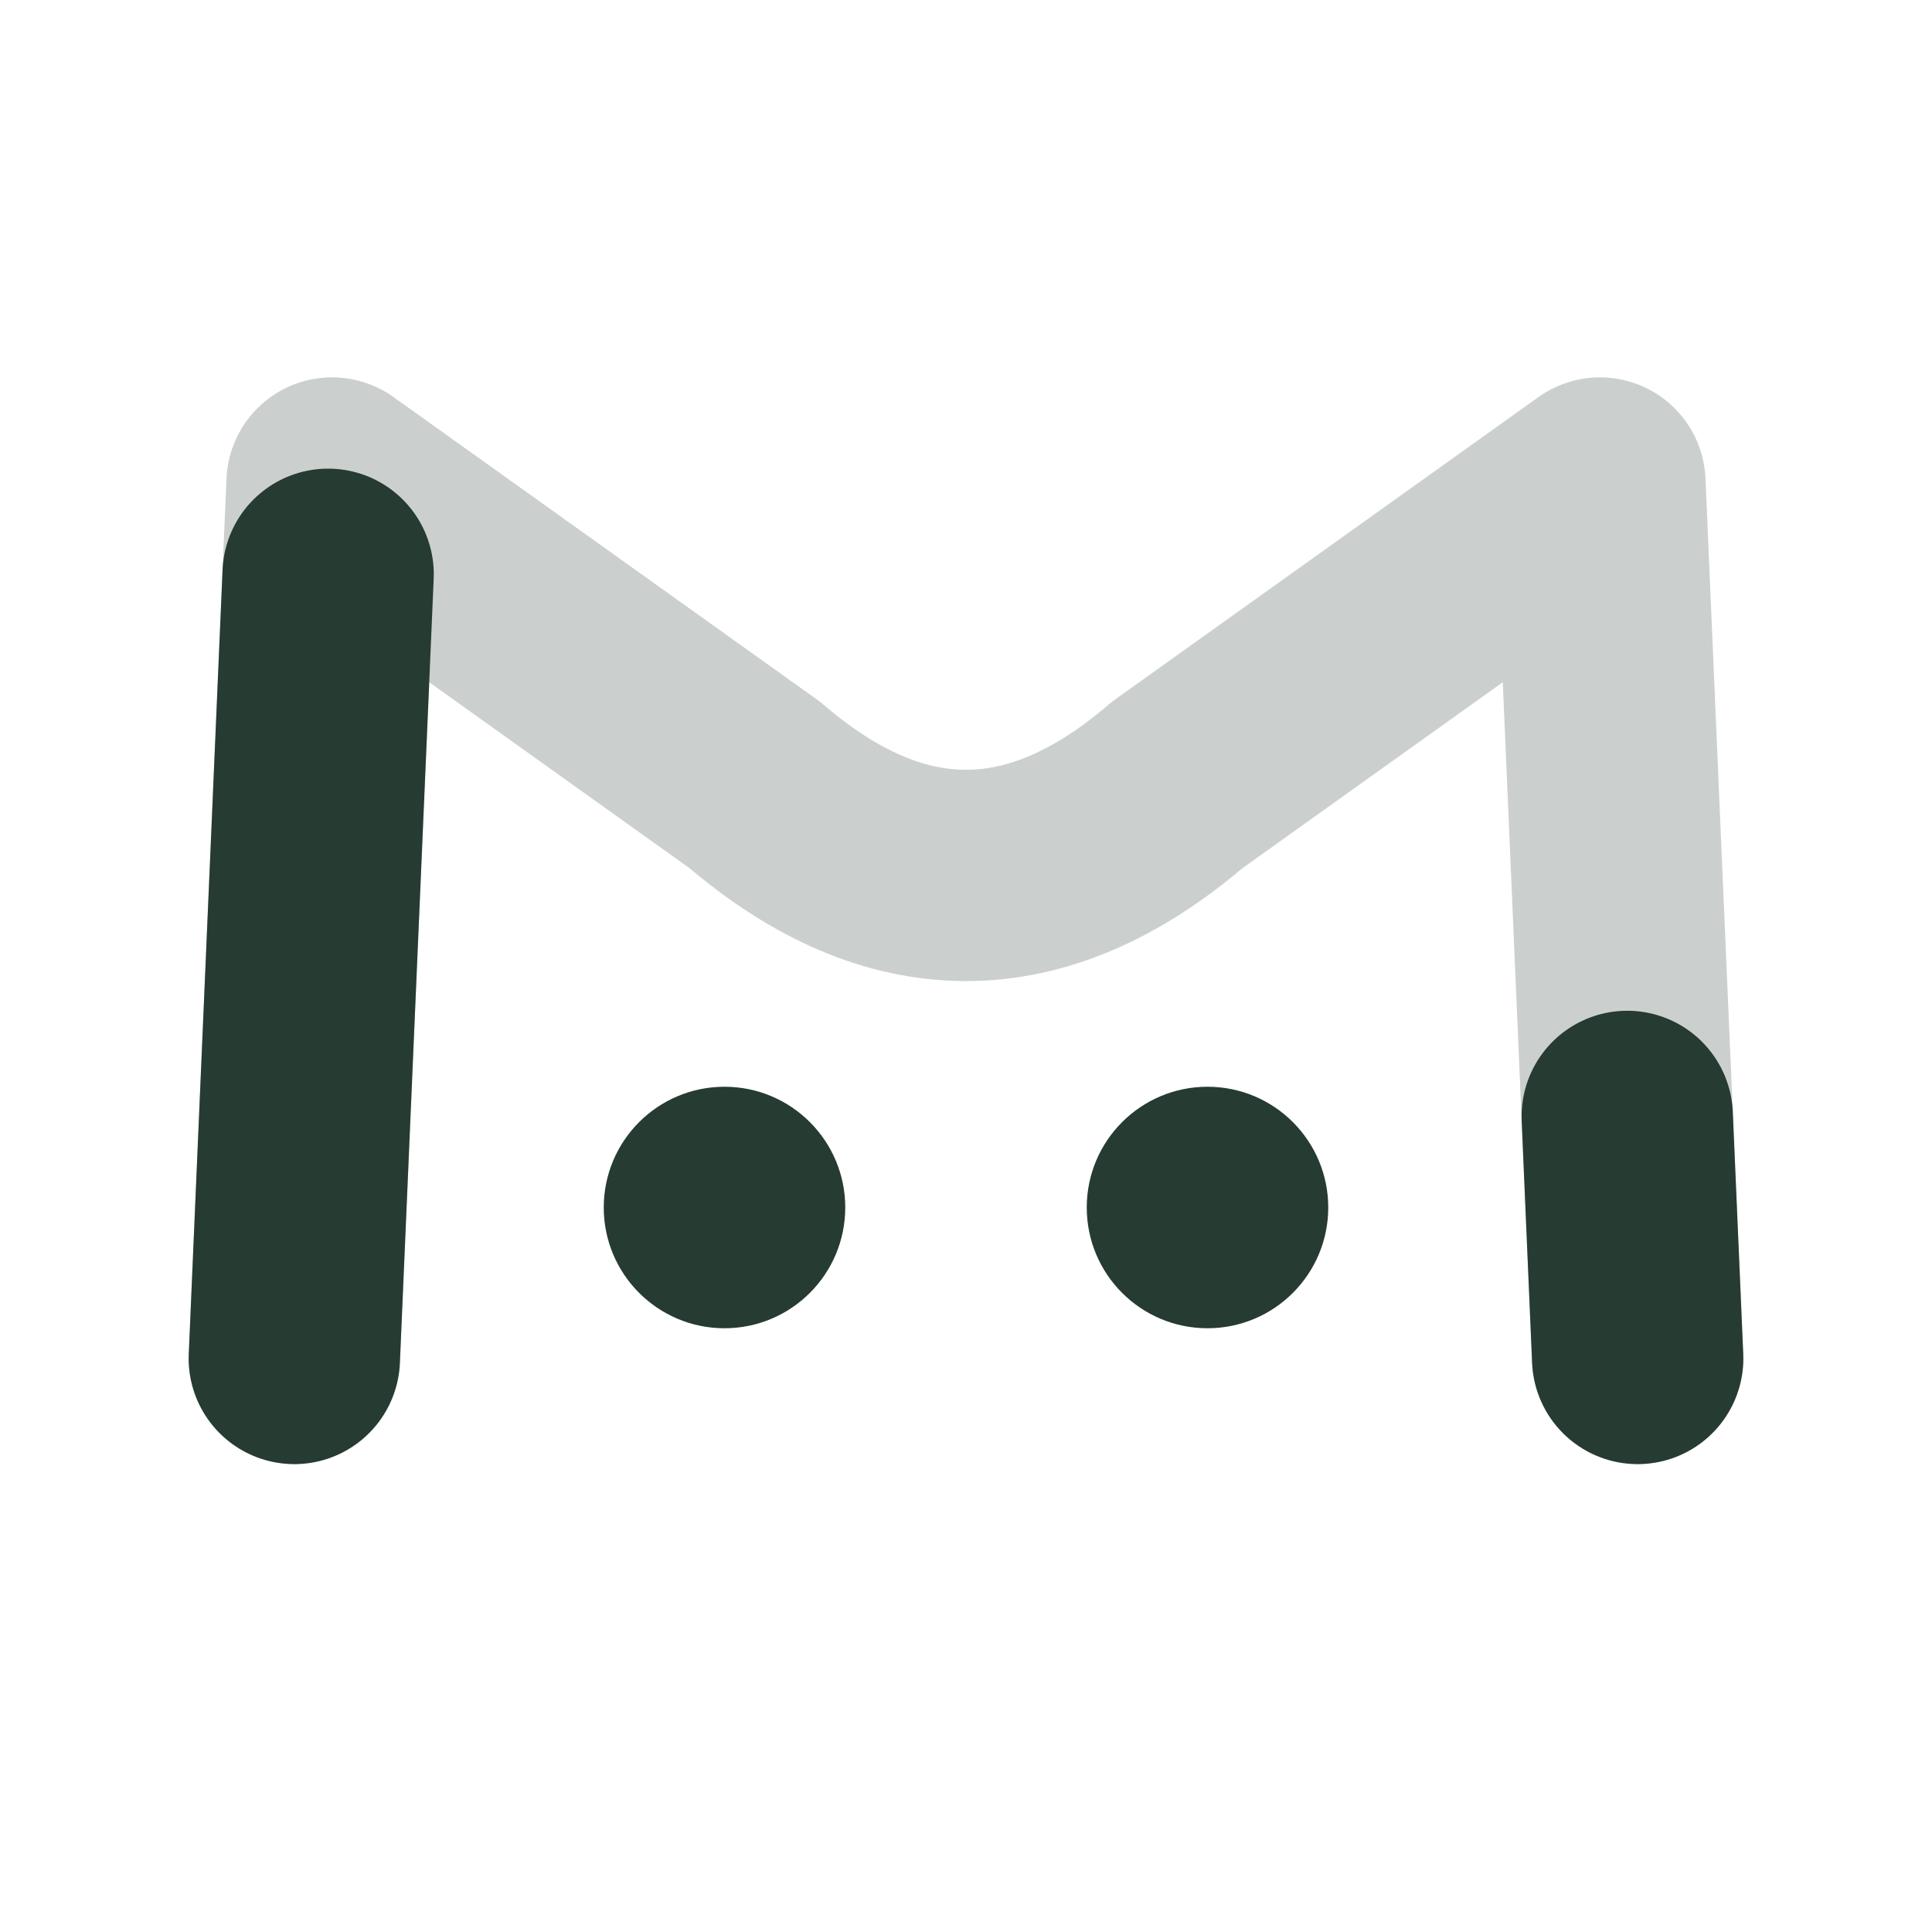
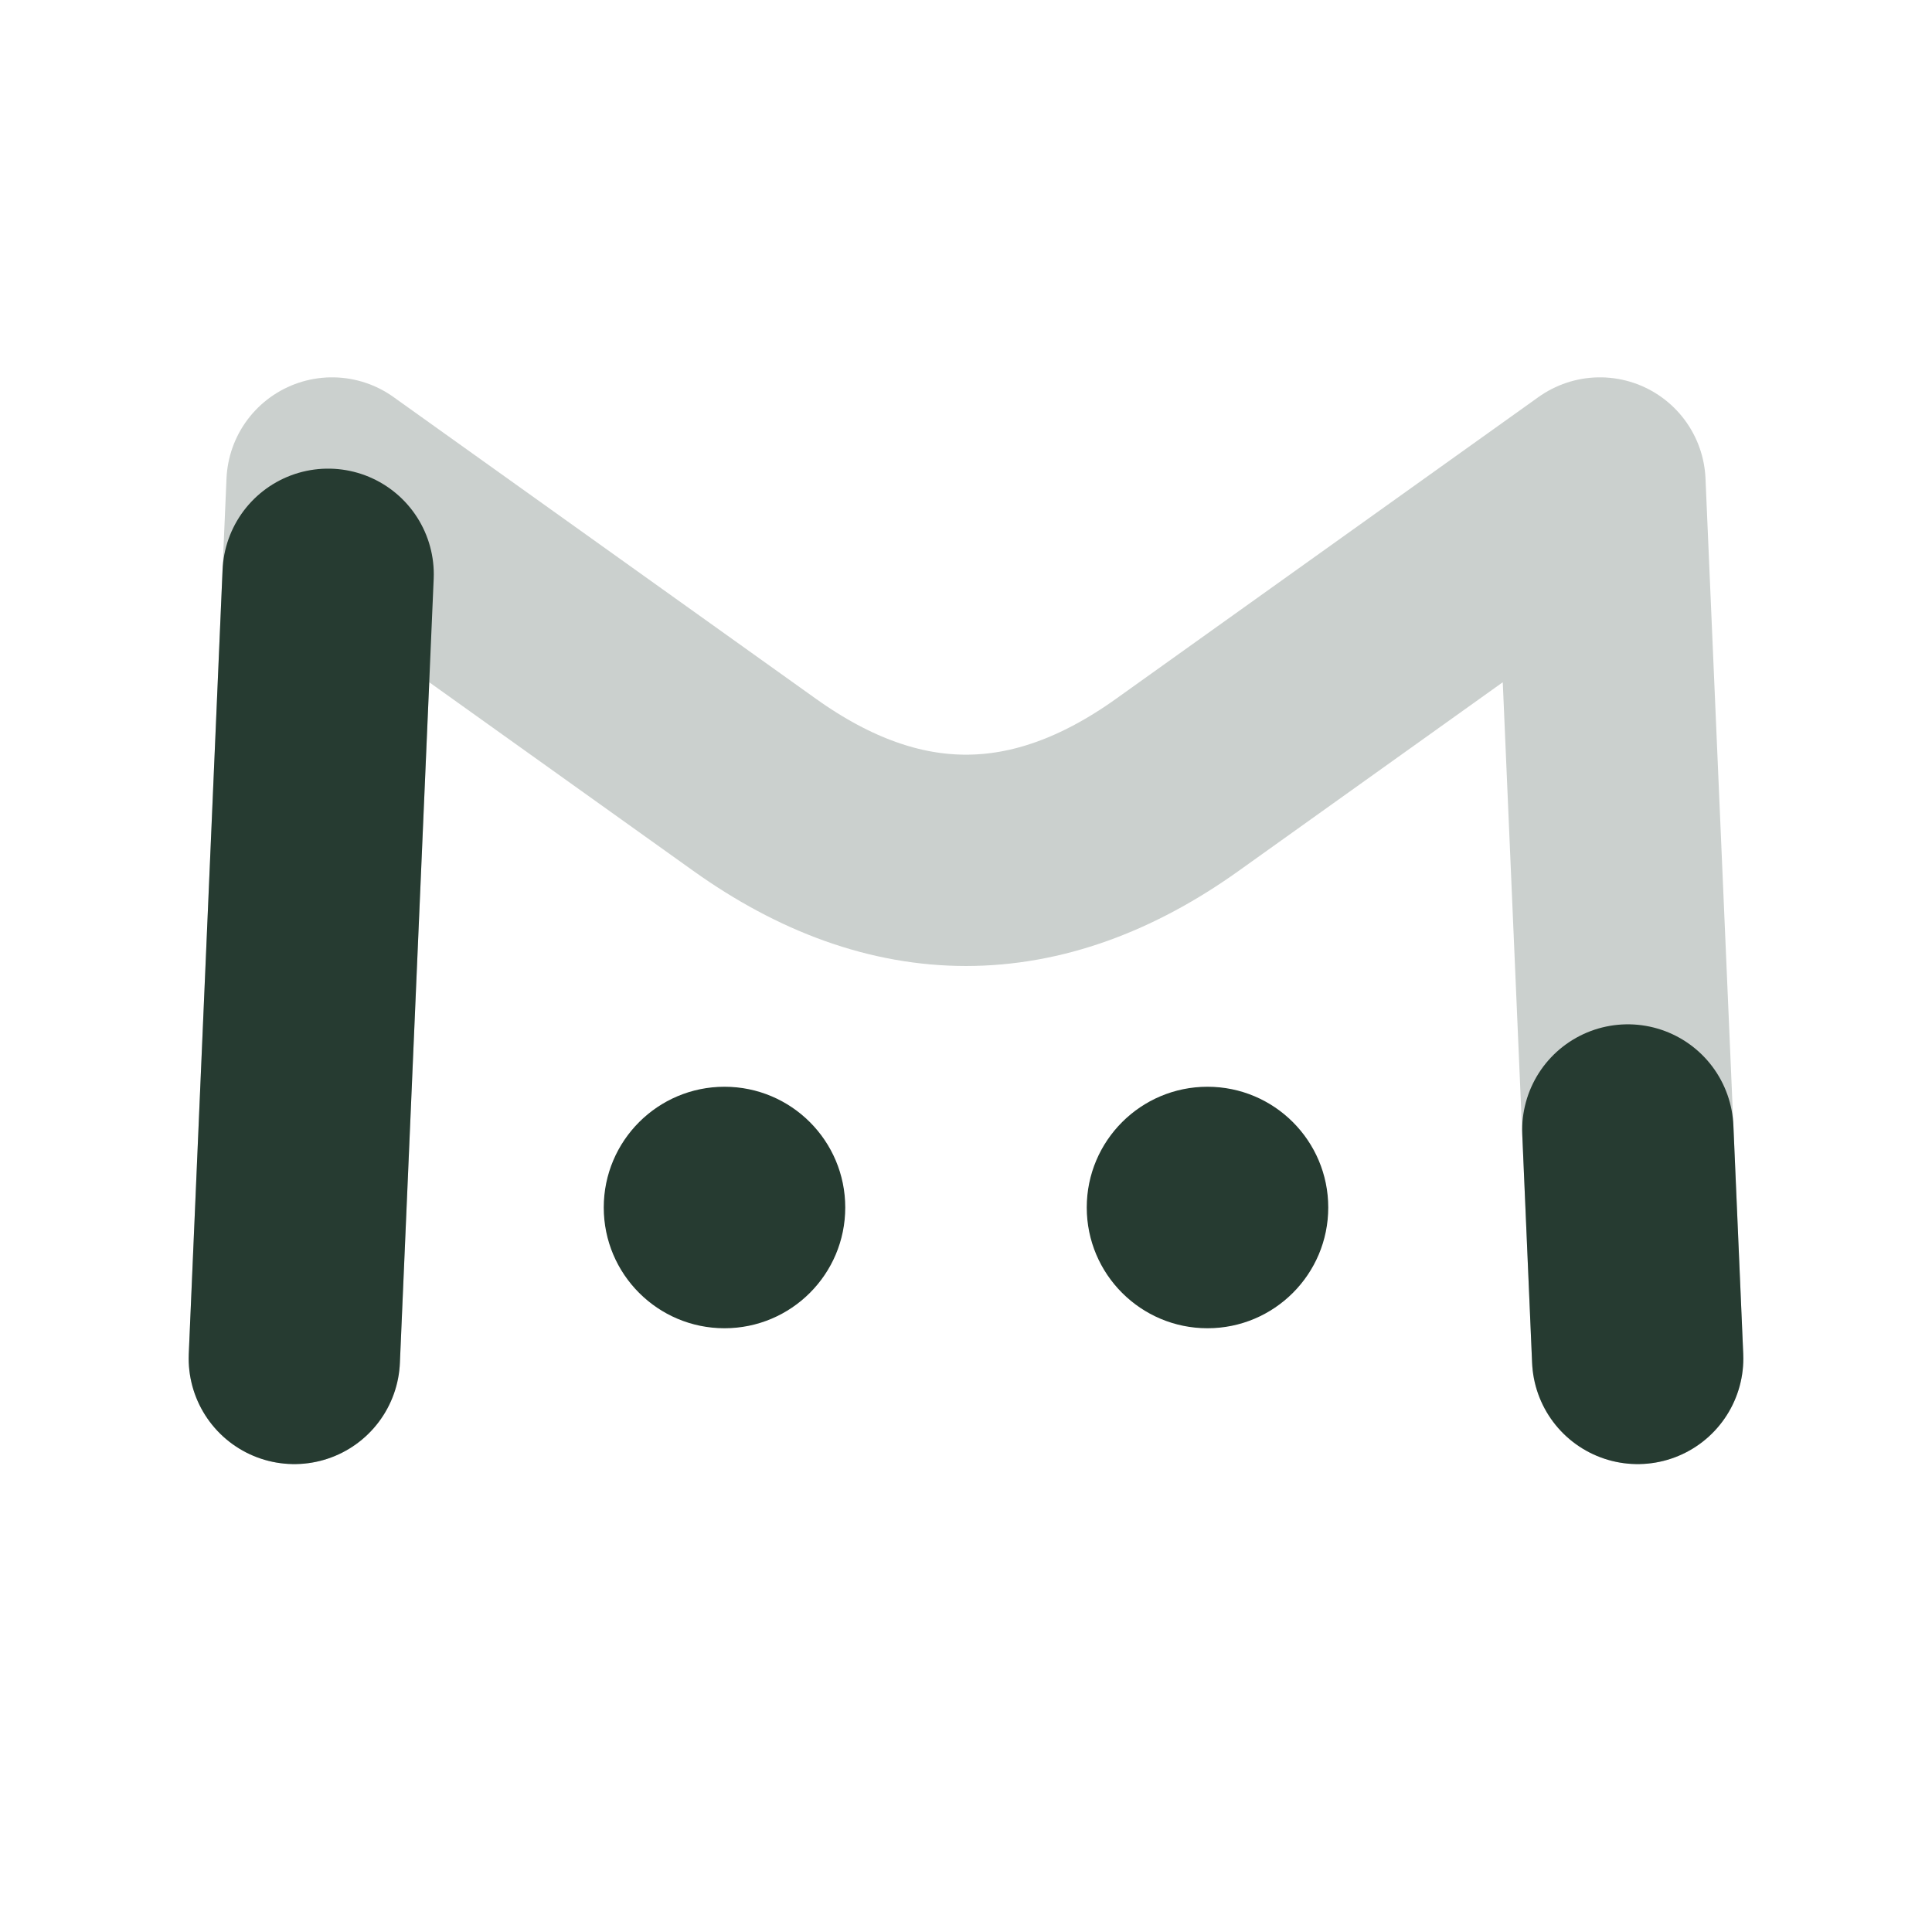
<svg xmlns="http://www.w3.org/2000/svg" viewBox="0 0 64 64" fill="none">
  <style>
    [data-motion-still]{display:none}
    [data-loading-track]{opacity:.24}
  </style>
  <g transform="translate(1 4)">
    <g data-motion-art="">
      <g data-head="">
        <g stroke="#263b31" stroke-width="7" stroke-linecap="round" stroke-linejoin="round">
          <g data-loading-track="">
-             <path data-letter="M" d="M8.75 41L10 12L24 22Q31 28 38 22L52 12L53.25 41">
-               <animate attributeName="d" dur="3.2s" repeatCount="indefinite" fill="freeze" calcMode="spline" keySplines="0.45 0 0.55 1;0.45 0 0.55 1" keyTimes="0;0.5;1" values="M8.75 41L10 12L24 22Q31 28 38 22L52 12L53.25 41;M8.75 41L11.5 14L24 22Q31 28 38 22L50.5 14L53.25 41;M8.75 41L10 12L24 22Q31 28 38 22L52 12L53.25 41" />
+             <path data-letter="M" d="M8.75 41L10 12L24 22C28.667 25.333 33.333 25.333 38 22L52 12L53.25 41">
+               <animate attributeName="d" dur="3.2s" repeatCount="indefinite" fill="freeze" calcMode="spline" keySplines="0.45 0 0.55 1;0.45 0 0.55 1" keyTimes="0;0.5;1" values="M8.75 41L10 12L24 22C28.667 25.333 33.333 25.333 38 22L52 12L53.25 41;M8.75 41L11.5 14L24 22C28.167 24.667 33.833 24.667 38 22L50.5 14L53.25 41;M8.75 41L10 12L24 22C28.667 25.333 33.333 25.333 38 22L52 12L53.25 41" />
            </path>
          </g>
-           <path data-loading-trace="M" d="M8.75 41L10 12L24 22Q31 28 38 22L52 12L53.25 41" pathLength="100" stroke-dasharray="26 74">
-             <animate attributeName="d" dur="3.2s" repeatCount="indefinite" fill="freeze" calcMode="spline" keySplines="0.45 0 0.55 1;0.45 0 0.55 1" keyTimes="0;0.5;1" values="M8.75 41L10 12L24 22Q31 28 38 22L52 12L53.25 41;M8.75 41L11.5 14L24 22Q31 28 38 22L50.5 14L53.25 41;M8.75 41L10 12L24 22Q31 28 38 22L52 12L53.25 41" />
+           <path data-loading-trace="M" d="M8.75 41L10 12L24 22C28.667 25.333 33.333 25.333 38 22L52 12L53.25 41" pathLength="100" stroke-dasharray="26 74">
+             <animate attributeName="d" dur="3.2s" repeatCount="indefinite" fill="freeze" calcMode="spline" keySplines="0.45 0 0.55 1;0.45 0 0.55 1" keyTimes="0;0.5;1" values="M8.75 41L10 12L24 22C28.667 25.333 33.333 25.333 38 22L52 12L53.25 41;M8.75 41L11.5 14L24 22C28.167 24.667 33.833 24.667 38 22L50.5 14L53.25 41;M8.75 41L10 12L24 22C28.667 25.333 33.333 25.333 38 22L52 12L53.25 41" />
            <animate attributeName="stroke-dashoffset" dur="1.6s" repeatCount="indefinite" fill="freeze" calcMode="linear" keyTimes="0;1" values="0;-100" />
          </path>
        </g>
        <g fill="#263b31">
          <circle data-eye="left" cx="23" cy="36" r="4" />
          <circle data-eye="right" cx="39" cy="36" r="4" />
        </g>
      </g>
    </g>
    <g data-motion-still="">
      <g stroke="#263b31" stroke-width="7" stroke-linecap="round" stroke-linejoin="round">
-         <path data-letter="M" d="M8.75 41L10 12L24 22Q31 28 38 22L52 12L53.25 41" />
+         <path data-letter="M" d="M8.75 41L10 12L24 22C28.667 25.333 33.333 25.333 38 22L52 12L53.25 41" />
      </g>
      <g fill="#263b31">
        <circle data-eye="left" cx="23" cy="36" r="4" />
        <circle data-eye="right" cx="39" cy="36" r="4" />
      </g>
    </g>
  </g>
</svg>
